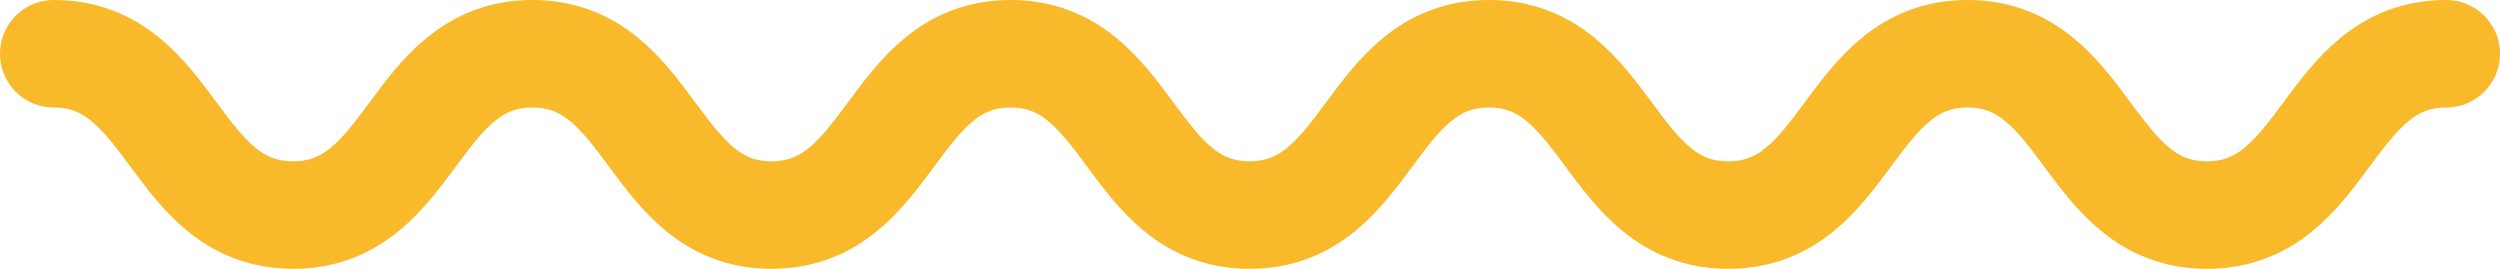
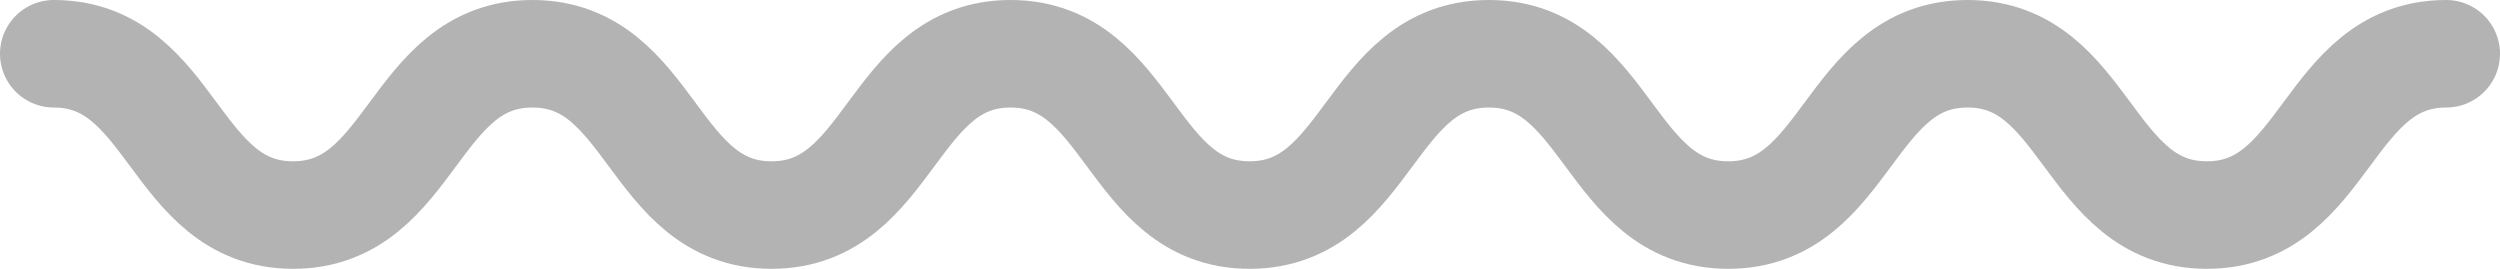
<svg xmlns="http://www.w3.org/2000/svg" width="279" height="30" viewBox="0 0 279 30" fill="none">
-   <path d="M6 6C19.355 6 19.355 24 32.709 24C46.064 24 46.064 6 59.419 6C72.773 6 72.773 24 86.097 24C99.452 24 99.452 6 112.775 6C126.13 6 126.13 24 139.453 24C152.808 24 152.808 6 166.162 6C179.517 6 179.517 24 192.872 24C206.226 24 206.226 6 219.581 6C232.936 6 232.936 24 246.291 24C259.645 24 259.645 6 273 6" stroke="#F8B92A" stroke-width="12" stroke-miterlimit="10" stroke-linecap="round" />
+   <path d="M6 6C19.355 6 19.355 24 32.709 24C46.064 24 46.064 6 59.419 6C72.773 6 72.773 24 86.097 24C99.452 24 99.452 6 112.775 6C126.13 6 126.13 24 139.453 24C152.808 24 152.808 6 166.162 6C179.517 6 179.517 24 192.872 24C206.226 24 206.226 6 219.581 6C232.936 6 232.936 24 246.291 24C259.645 24 259.645 6 273 6" stroke="rgb(0,0,0,.3)" stroke-width="12" stroke-miterlimit="10" stroke-linecap="round" />
</svg>
